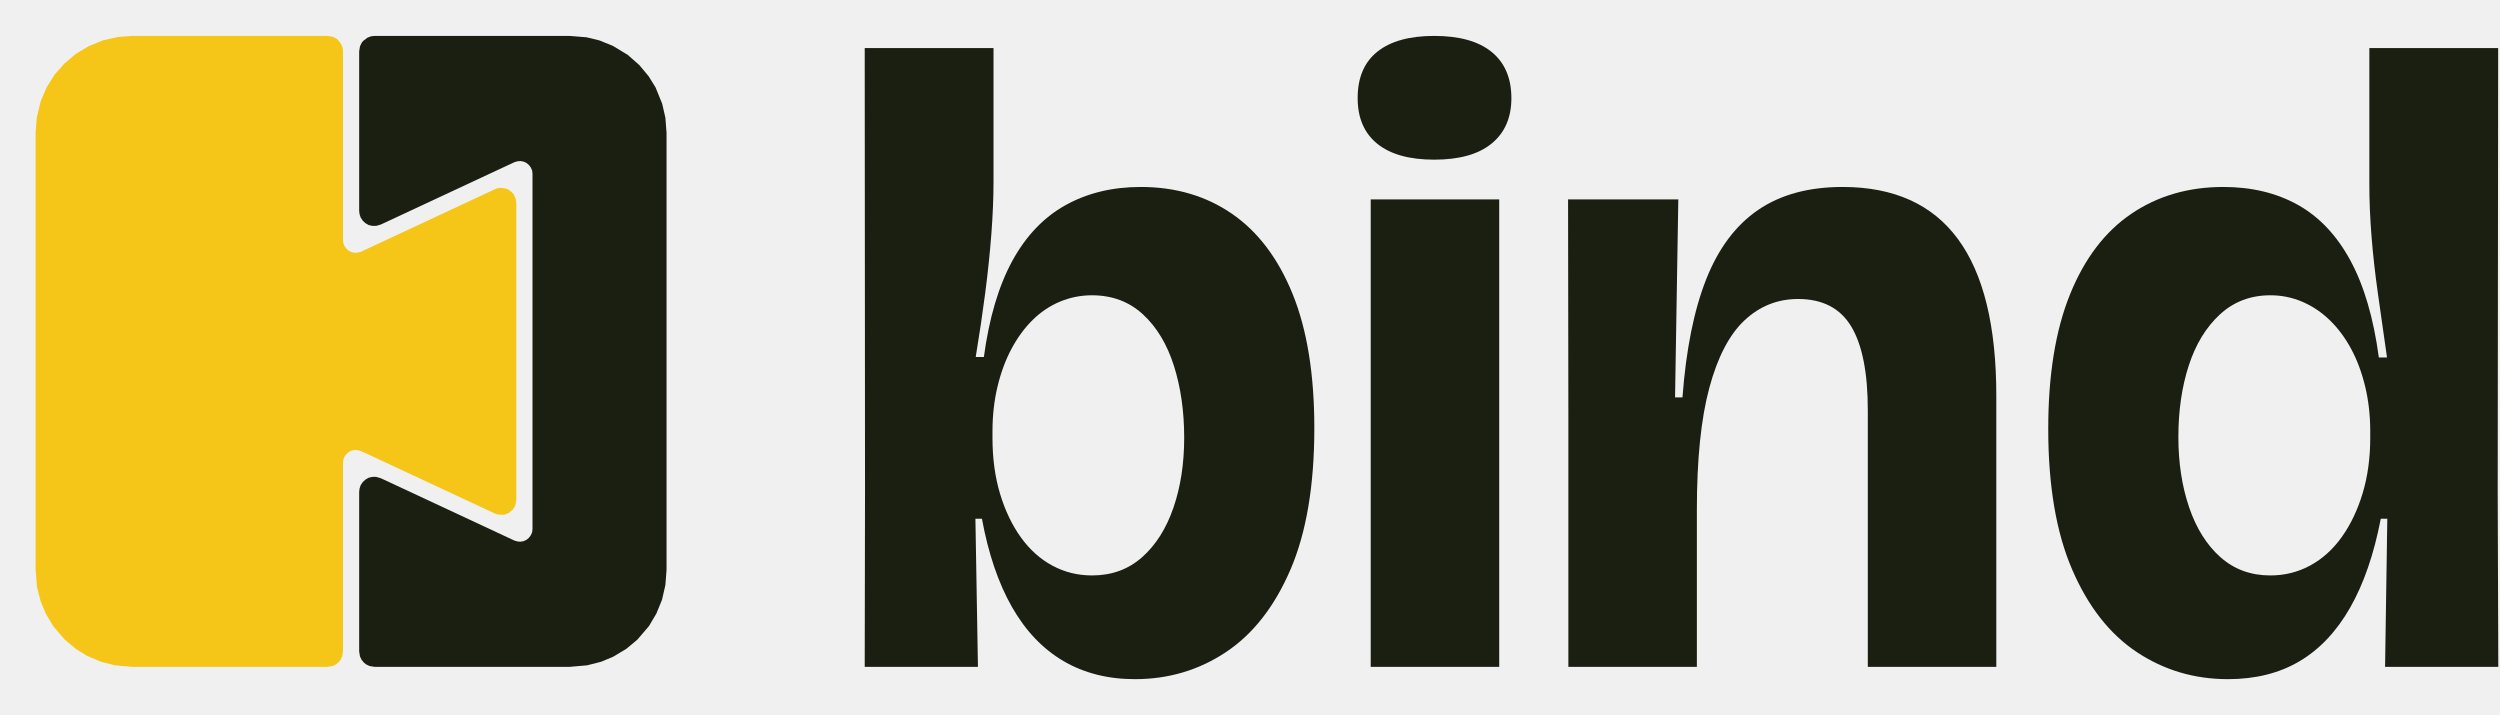
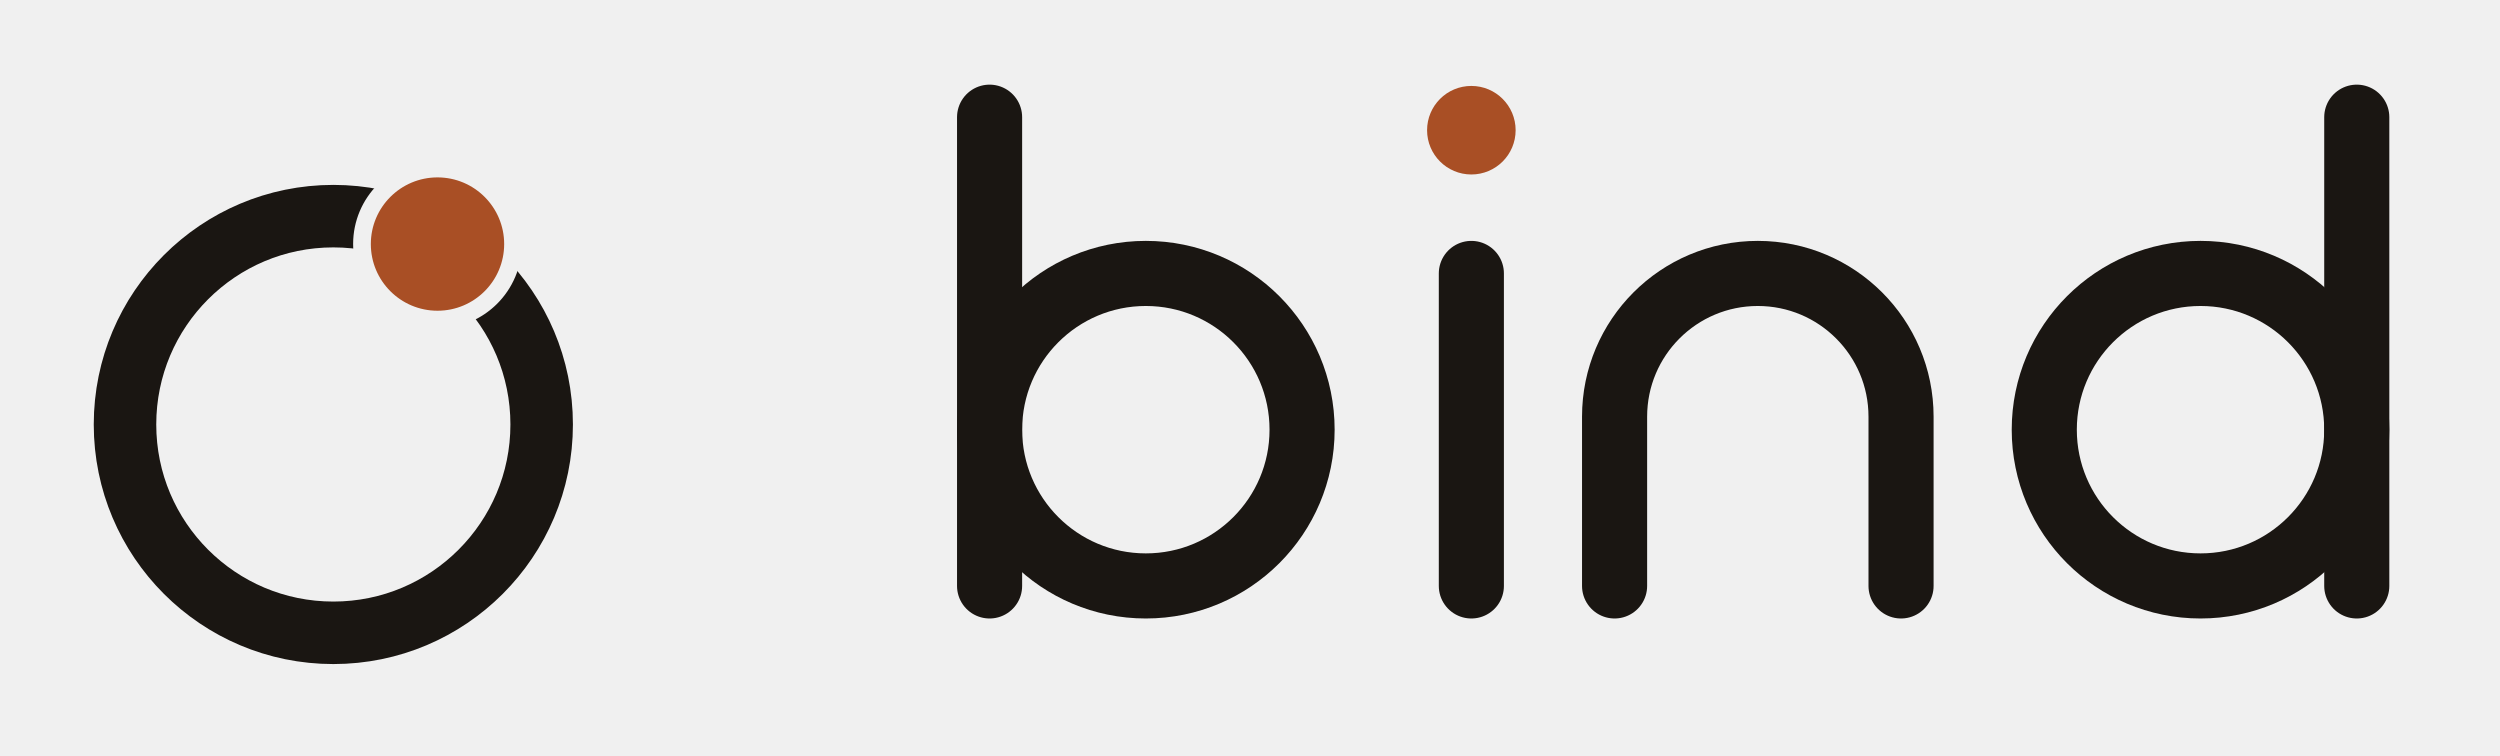
- <svg xmlns="http://www.w3.org/2000/svg" viewBox="-40 -749 2808 802" role="img" aria-label="Bind">
-   <g transform="translate(-61.01 -769.67) scale(12.9793)">
-     <path class="pr" d="M46.13 15.63 L46.40 15.55 L46.67 15.53 L46.94 15.58 L47.19 15.70 L47.40 15.88 L47.56 16.10 L47.67 16.35 L47.70 16.63 L47.70 47.37 L47.67 47.65 L47.56 47.90 L47.40 48.12 L47.19 48.30 L46.94 48.42 L46.67 48.47 L46.40 48.45 L46.13 48.37 L34.58 42.98 L34.17 42.86 L33.85 42.86 L33.53 42.93 L33.25 43.09 L33.01 43.31 L32.83 43.58 L32.73 43.89 L32.70 44.17 L32.70 57.96 L32.77 58.40 L32.92 58.71 L33.14 58.96 L33.29 59.08 L33.60 59.23 L34.04 59.30 L50.91 59.30 L52.42 59.17 L53.64 58.86 L54.69 58.42 L55.81 57.75 L56.77 56.95 L57.78 55.77 L58.42 54.69 L58.91 53.49 L59.20 52.22 L59.30 50.91 L59.30 13.09 L59.20 11.78 L58.92 10.56 L58.35 9.16 L57.75 8.19 L56.95 7.23 L55.94 6.34 L54.65 5.56 L53.49 5.09 L52.38 4.82 L50.91 4.70 L34.04 4.70 L33.74 4.73 L33.42 4.85 L33.04 5.14 L32.92 5.29 L32.77 5.60 L32.70 6.04 L32.70 19.83 L32.73 20.11 L32.83 20.42 L33.01 20.69 L33.25 20.91 L33.53 21.07 L33.85 21.14 L34.17 21.14 L34.58 21.02 Z" fill="#1A1F12" />
-     <path class="pl" d="M11.83 4.79 L10.51 5.09 L9.31 5.58 L8.19 6.25 L7.20 7.08 L6.34 8.06 L5.65 9.16 L5.14 10.36 L4.80 11.78 L4.70 13.09 L4.70 50.91 L4.82 52.38 L5.14 53.64 L5.58 54.69 L6.22 55.77 L7.23 56.95 L8.19 57.75 L9.16 58.35 L10.36 58.86 L11.58 59.17 L13.09 59.30 L29.96 59.30 L30.40 59.23 L30.58 59.15 L30.86 58.96 L31.08 58.71 L31.23 58.40 L31.30 57.96 L31.30 41.63 L31.33 41.35 L31.44 41.10 L31.60 40.88 L31.81 40.70 L32.06 40.58 L32.33 40.53 L32.60 40.55 L32.87 40.63 L44.42 46.02 L44.69 46.12 L45.15 46.14 L45.34 46.11 L45.64 45.99 L45.99 45.69 L46.17 45.42 L46.23 45.25 L46.30 44.83 L46.30 19.17 L46.23 18.75 L46.10 18.46 L45.99 18.31 L45.75 18.09 L45.47 17.93 L45.02 17.85 L44.69 17.88 L44.48 17.95 L32.87 23.37 L32.60 23.45 L32.33 23.47 L32.06 23.42 L31.81 23.30 L31.60 23.12 L31.44 22.90 L31.33 22.65 L31.30 22.37 L31.30 6.04 L31.27 5.74 L31.15 5.42 L30.86 5.04 L30.71 4.92 L30.40 4.77 L29.96 4.70 L13.09 4.70 Z" fill="#F5C518" />
+ <svg xmlns="http://www.w3.org/2000/svg" viewBox="0 0 192 58" role="img" aria-label="Bind">
+   <g transform="translate(0 7) scale(.8)">
+     <defs>
+       <mask id="mb" maskUnits="userSpaceOnUse" x="-12" y="-12" width="88" height="88">
+         <rect x="-12" y="-12" width="88" height="88" fill="#fff" />
+         <circle cx="42.00" cy="14.68" r="8.1" fill="#000" />
+       </mask>
+     </defs>
+     <path class="pr" d="M32.00 12.00 A20.0 20.0 0 1 1 32.00 52.00 A20.0 20.0 0 1 1 32.00 12.00" fill="none" stroke="#1A1612" stroke-width="6.0" stroke-linecap="round" pathLength="100" mask="url(#mb)" />
+     <circle class="pl" cx="42.00" cy="14.68" r="6.4" fill="#A94F25" />
  </g>
-   <g transform="translate(892.92 0)">
-     <g fill="#1A1F12">
-       <path class="l0" d="M341.832 13.833Q296.165 13.833 261.415 -6.583Q226.665 -27 203.748 -67.167Q180.832 -107.334 169.998 -166.334H162.665L165.499 0.0H38.334L38.667 -198.668L38.334 -694.999H182.998V-545.167Q182.998 -518.0 180.582 -486.25Q178.165 -454.5 173.665 -419.833Q169.165 -385.166 162.998 -347.999H172.165Q180.998 -413.499 203.998 -455.749Q226.998 -497.999 263.748 -518.499Q300.498 -539 348.332 -539Q407.165 -539 450.915 -508.833Q494.665 -478.666 518.999 -418.666Q543.332 -358.666 543.332 -268.166Q543.332 -171.5 516.499 -109.166Q489.665 -46.833 443.999 -16.5Q398.332 13.833 341.832 13.833ZM293.666 -102.665Q326.833 -102.665 349.917 -123.165Q373.001 -143.665 385.084 -178.749Q397.168 -213.833 397.168 -257.333Q397.168 -301.667 385.667 -338.001Q374.167 -374.334 350.917 -395.835Q327.667 -417.335 293.5 -417.335Q274.666 -417.335 257.582 -410.168Q240.498 -403.001 226.915 -389.584Q213.332 -376.167 203.248 -357.333Q193.165 -338.499 187.498 -314.833Q181.832 -291.166 181.832 -264.333V-257Q181.832 -222.667 190.332 -194.417Q198.832 -166.166 213.748 -145.416Q228.665 -124.666 249.165 -113.665Q269.666 -102.665 293.666 -102.665Z" />
-       <path class="l1" d="M606.667 0.0V-525H750.998V0.0ZM677.999 -569.667Q636.166 -569.667 614.083 -587.5Q592 -605.333 592 -638.871Q592 -673.315 614.171 -690.99Q636.341 -708.665 677.968 -708.665Q720.499 -708.665 742.582 -690.582Q764.665 -672.499 764.665 -638.666Q764.665 -605.982 742.547 -587.825Q720.429 -569.667 677.999 -569.667Z" />
-       <path class="l2" d="M828.667 0.0V-285.498L828.334 -525H952.165L948.498 -302.665H956.832Q962.832 -382.999 983.415 -435.166Q1003.998 -487.333 1041.749 -513.166Q1079.499 -539 1136.665 -539Q1223.165 -539 1266.249 -480.499Q1309.332 -421.999 1309.332 -304.499V0.0H1165.001V-287.999Q1165.001 -351.334 1146.417 -382.251Q1127.834 -413.168 1086.666 -413.168Q1052.166 -413.168 1026.582 -389.251Q1000.998 -365.334 986.998 -313.417Q972.998 -261.499 972.998 -176.332V0.0Z" />
-       <path class="l3" d="M1569.5 13.833Q1513 13.833 1467.25 -16.5Q1421.5 -46.833 1394.584 -109.166Q1367.667 -171.5 1367.667 -267.333Q1367.667 -357.833 1392.084 -418.25Q1416.5 -478.666 1460.917 -508.833Q1505.334 -539 1564.334 -539Q1612.001 -539 1648.001 -518.916Q1684.001 -498.833 1707.001 -456.499Q1730.001 -414.166 1739.001 -347.499H1748.168Q1742.834 -384.833 1738.001 -418.916Q1733.168 -453 1730.751 -483.833Q1728.334 -514.666 1728.334 -541.333V-694.999H1872.999L1872.499 -196.335L1873.165 0.0H1746L1748.501 -166.334H1741.167Q1729.667 -106.667 1706.751 -66.5Q1683.834 -26.333 1649.834 -6.25Q1615.834 13.833 1569.5 13.833ZM1617.166 -102.665Q1641.333 -102.665 1661.917 -113.832Q1682.501 -124.999 1697.417 -145.916Q1712.334 -166.833 1720.834 -195.083Q1729.334 -223.333 1729.334 -257.333V-264.5Q1729.334 -291.166 1723.667 -314.749Q1718.001 -338.333 1707.918 -357.083Q1697.834 -375.833 1683.917 -389.334Q1670.001 -402.834 1653 -410.084Q1636.0 -417.335 1617.166 -417.335Q1583.832 -417.335 1560.499 -395.835Q1537.165 -374.334 1525.498 -338.418Q1513.831 -302.501 1513.831 -258.167Q1513.831 -214.666 1525.915 -179.166Q1537.998 -143.665 1561.082 -123.165Q1584.166 -102.665 1617.166 -102.665Z" />
+   <g transform="translate(66 -1)">
+     <g fill="none" stroke="#1A1612" stroke-width="5" stroke-linecap="round" stroke-linejoin="round">
+       <path d="M10 10V46" />
+       <circle cx="22" cy="34" r="12" />
+       <path d="M47 22V46" />
+       <path d="M58 46V33A11 11 0 0 1 80 33V46" />
+       <circle cx="103" cy="34" r="12" />
+       <path d="M115 10V46" />
    </g>
+     <circle cx="47" cy="11" r="3.4" fill="#A94F25" />
  </g>
</svg>
